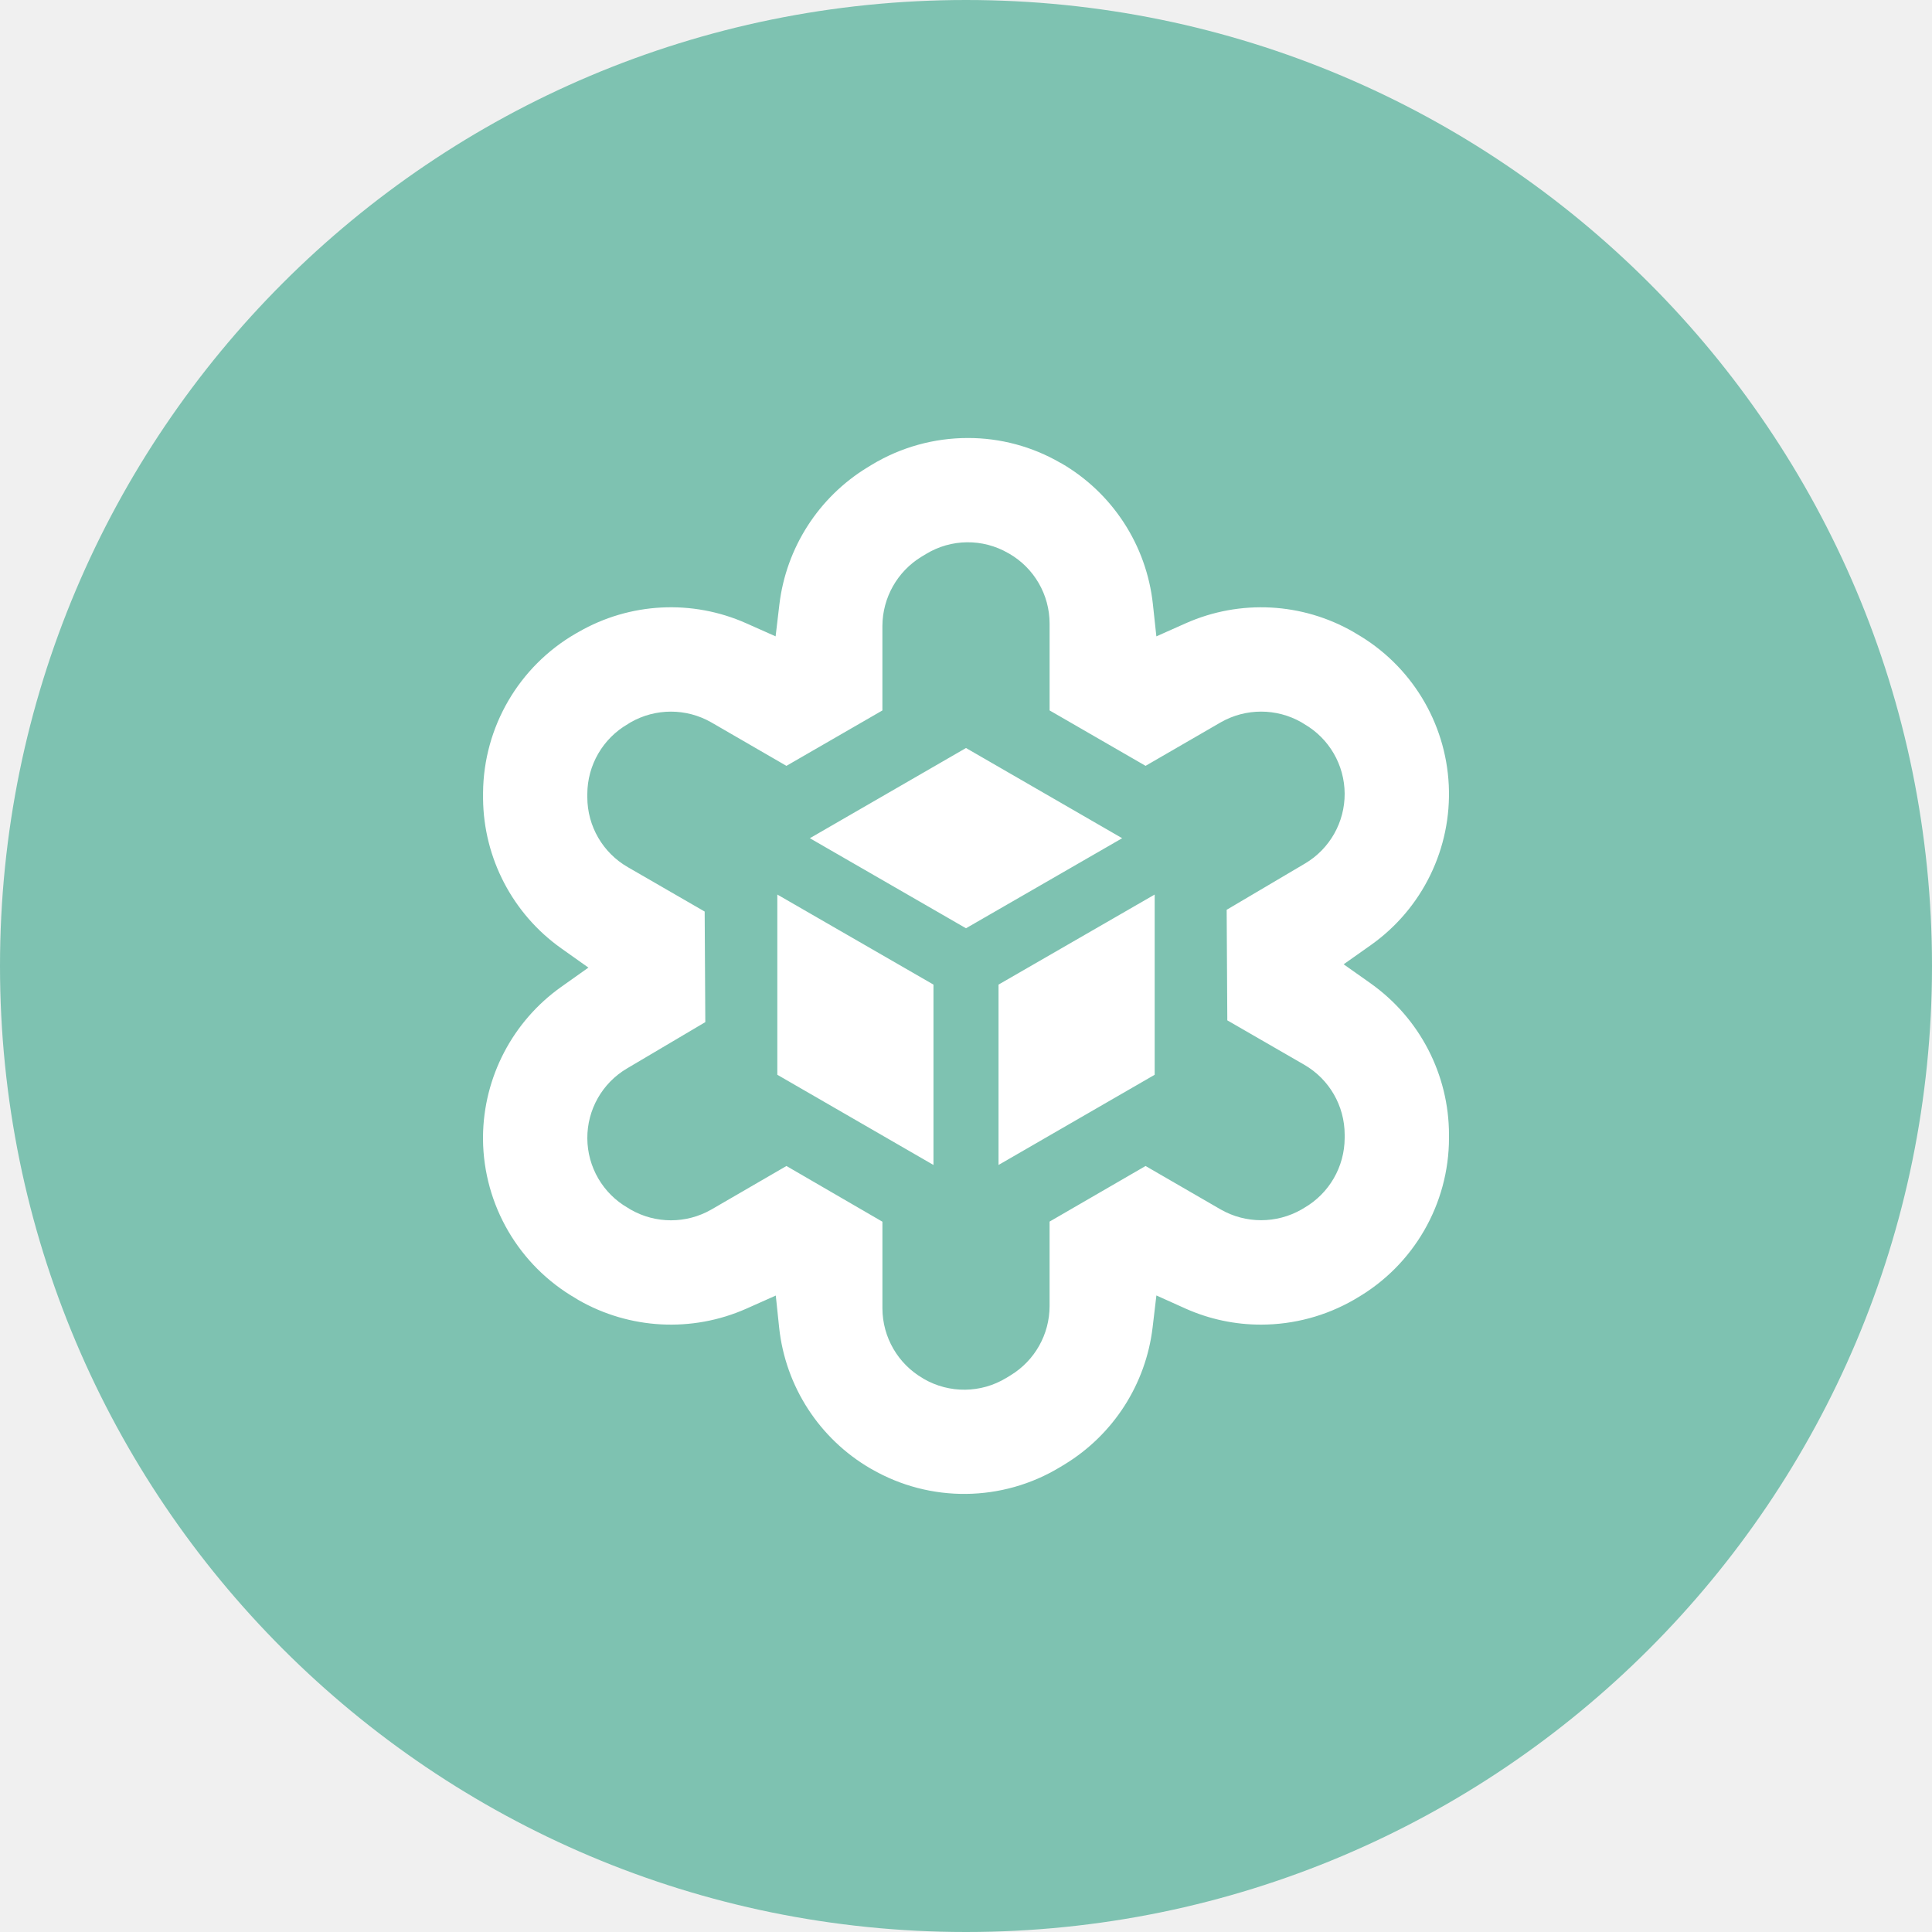
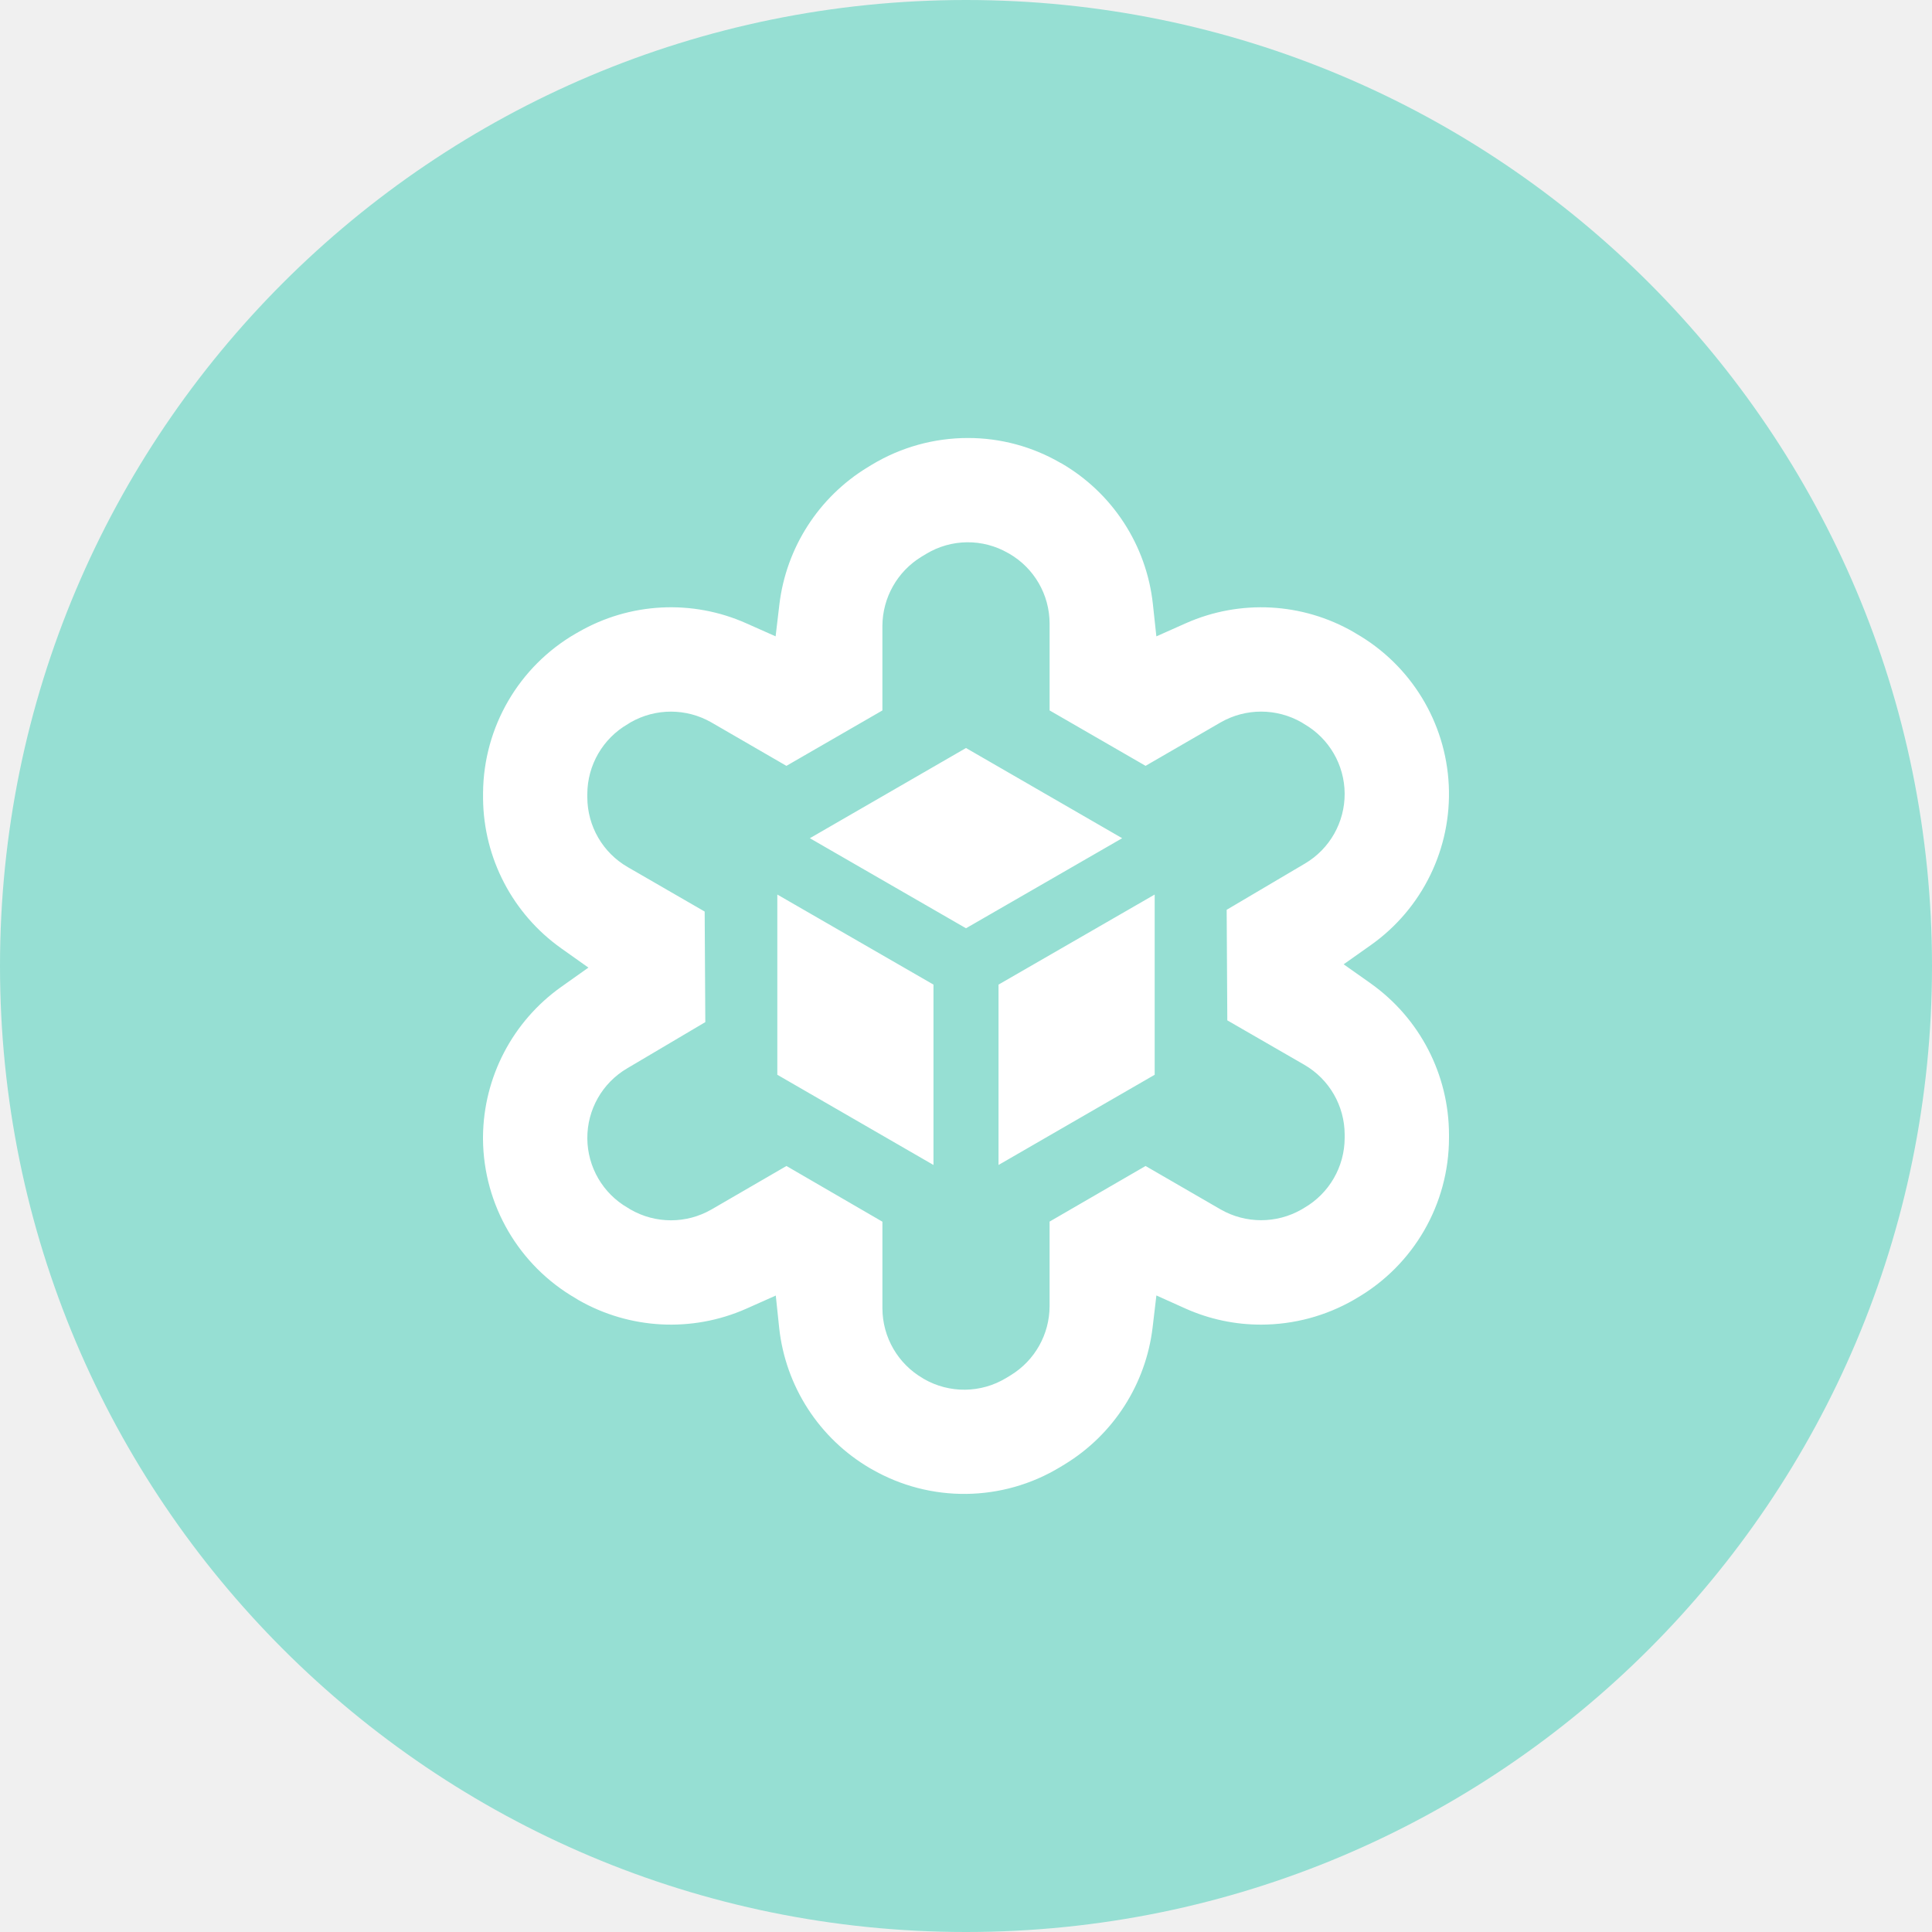
- <svg xmlns="http://www.w3.org/2000/svg" viewBox="0 0 1024 1024">
-   <circle cx="512" cy="512" r="512" style="fill:#7ec2b1" />
-   <path d="M529.24 521.86v95.6L612 569.65v-95.52Zm-100-77.59L512 492l82.77-47.73L512 396.46ZM412 569.65l82.76 47.81v-95.6L412 474.13Zm314.63-48.33-14.47-10.22 14.45-10.21a98.08 98.08 0 0 0-7.88-165.1l-1.27-.78a98.24 98.24 0 0 0-88.85-4.72l-15.71 7-1.85-17.12a98.49 98.49 0 0 0-48.64-74.69l-.43-.19a97.38 97.38 0 0 0-49-13.14 98.54 98.54 0 0 0-50.87 14.15l-2.48 1.51a98.88 98.88 0 0 0-46.54 72.55l-2 16.92-15.51-6.9a98.09 98.09 0 0 0-89 4.62l-1.55.87a98.42 98.42 0 0 0-49 84.21v3.28a98.4 98.4 0 0 0 41.44 79.28l14.4 10.21-14.4 10.21A98.47 98.47 0 0 0 256 602.4v1.53a98.32 98.32 0 0 0 49.11 84.19l1.41.88a98.65 98.65 0 0 0 88.95 4.67l15.71-7 1.8 17.12a98.52 98.52 0 0 0 48.39 74.55l.63.34a98.12 98.12 0 0 0 99.94-1.12l2.43-1.47a98.66 98.66 0 0 0 46.54-72.55l2-16.92 15.56 7a97.79 97.79 0 0 0 40 8.46 98.78 98.78 0 0 0 49.16-13.18l1.37-.82a98.29 98.29 0 0 0 49-84.91v-1.8a98.45 98.45 0 0 0-41.39-80.05Zm-13.93 81.85a42.93 42.93 0 0 1-21.4 37l-1.46.88a43.19 43.19 0 0 1-42.84 0L607.17 618l-50.87 29.47v44.84a43 43 0 0 1-20.57 36.57l-2.48 1.51a42.9 42.9 0 0 1-43.57.48l-.53-.34a43 43 0 0 1-21.45-37v-46L416.83 618 377 641.1a43 43 0 0 1-42.75 0l-1.51-.93a42.74 42.74 0 0 1-.44-73.86l41.53-24.57-.34-58.6-40.75-23.54a42.79 42.79 0 0 1-21.45-37v-1.75a42.94 42.94 0 0 1 21.45-37.06l1.46-.92a43.07 43.07 0 0 1 42.8 0l39.82 23.05 50.87-29.37V331.7a43.22 43.22 0 0 1 20.63-36.57l2.48-1.5a42.7 42.7 0 0 1 43.53-.49l.54.29a42.85 42.85 0 0 1 21.44 37.11v46l50.87 29.37L647 382.86a43.16 43.16 0 0 1 42.84 0l1.46.92a42.8 42.8 0 0 1 .44 73.87l-41.58 24.56.34 58.6 40.8 23.54a42.81 42.81 0 0 1 21.4 37Z" style="fill:#fff" />
+ <svg xmlns="http://www.w3.org/2000/svg" version="1.1" viewBox="0 0 1024 1024">
+   <circle cx="512" cy="512" r="512" fill="#96dfd3" />
+   <path d="M529.24 521.86v95.6L612 569.65v-95.52Zm-100-77.59L512 492l82.77-47.73L512 396.46ZM412 569.65l82.76 47.81v-95.6L412 474.13Zm314.63-48.33-14.47-10.22 14.45-10.21a98.08 98.08 0 0 0-7.88-165.1l-1.27-.78a98.24 98.24 0 0 0-88.85-4.72l-15.71 7-1.85-17.12a98.49 98.49 0 0 0-48.64-74.69l-.43-.19a97.38 97.38 0 0 0-49-13.14 98.54 98.54 0 0 0-50.87 14.15l-2.48 1.51a98.88 98.88 0 0 0-46.54 72.55l-2 16.92-15.51-6.9a98.09 98.09 0 0 0-89 4.62l-1.55.87a98.42 98.42 0 0 0-49 84.21v3.28a98.4 98.4 0 0 0 41.44 79.28l14.4 10.21-14.4 10.21A98.47 98.47 0 0 0 256 602.4v1.53a98.32 98.32 0 0 0 49.11 84.19l1.41.88a98.65 98.65 0 0 0 88.95 4.67l15.71-7 1.8 17.12a98.52 98.52 0 0 0 48.39 74.55l.63.34a98.12 98.12 0 0 0 99.94-1.12l2.43-1.47a98.66 98.66 0 0 0 46.54-72.55l2-16.92 15.56 7a97.79 97.79 0 0 0 40 8.46 98.78 98.78 0 0 0 49.16-13.18l1.37-.82a98.29 98.29 0 0 0 49-84.91v-1.8a98.45 98.45 0 0 0-41.39-80.05Zm-13.93 81.85a42.93 42.93 0 0 1-21.4 37l-1.46.88a43.19 43.19 0 0 1-42.84 0L607.17 618l-50.87 29.47v44.84a43 43 0 0 1-20.57 36.57l-2.48 1.51a42.9 42.9 0 0 1-43.57.48l-.53-.34a43 43 0 0 1-21.45-37v-46L416.83 618 377 641.1a43 43 0 0 1-42.75 0l-1.51-.93a42.74 42.74 0 0 1-.44-73.86l41.53-24.57-.34-58.6-40.75-23.54a42.79 42.79 0 0 1-21.45-37v-1.75a42.94 42.94 0 0 1 21.45-37.06l1.46-.92a43.07 43.07 0 0 1 42.8 0l39.82 23.05 50.87-29.37V331.7a43.22 43.22 0 0 1 20.63-36.57l2.48-1.5a42.7 42.7 0 0 1 43.53-.49l.54.29a42.85 42.85 0 0 1 21.44 37.11v46l50.87 29.37L647 382.86a43.16 43.16 0 0 1 42.84 0l1.46.92a42.8 42.8 0 0 1 .44 73.87l-41.58 24.56.34 58.6 40.8 23.54a42.81 42.81 0 0 1 21.4 37Z" fill="#fff" />
</svg>
